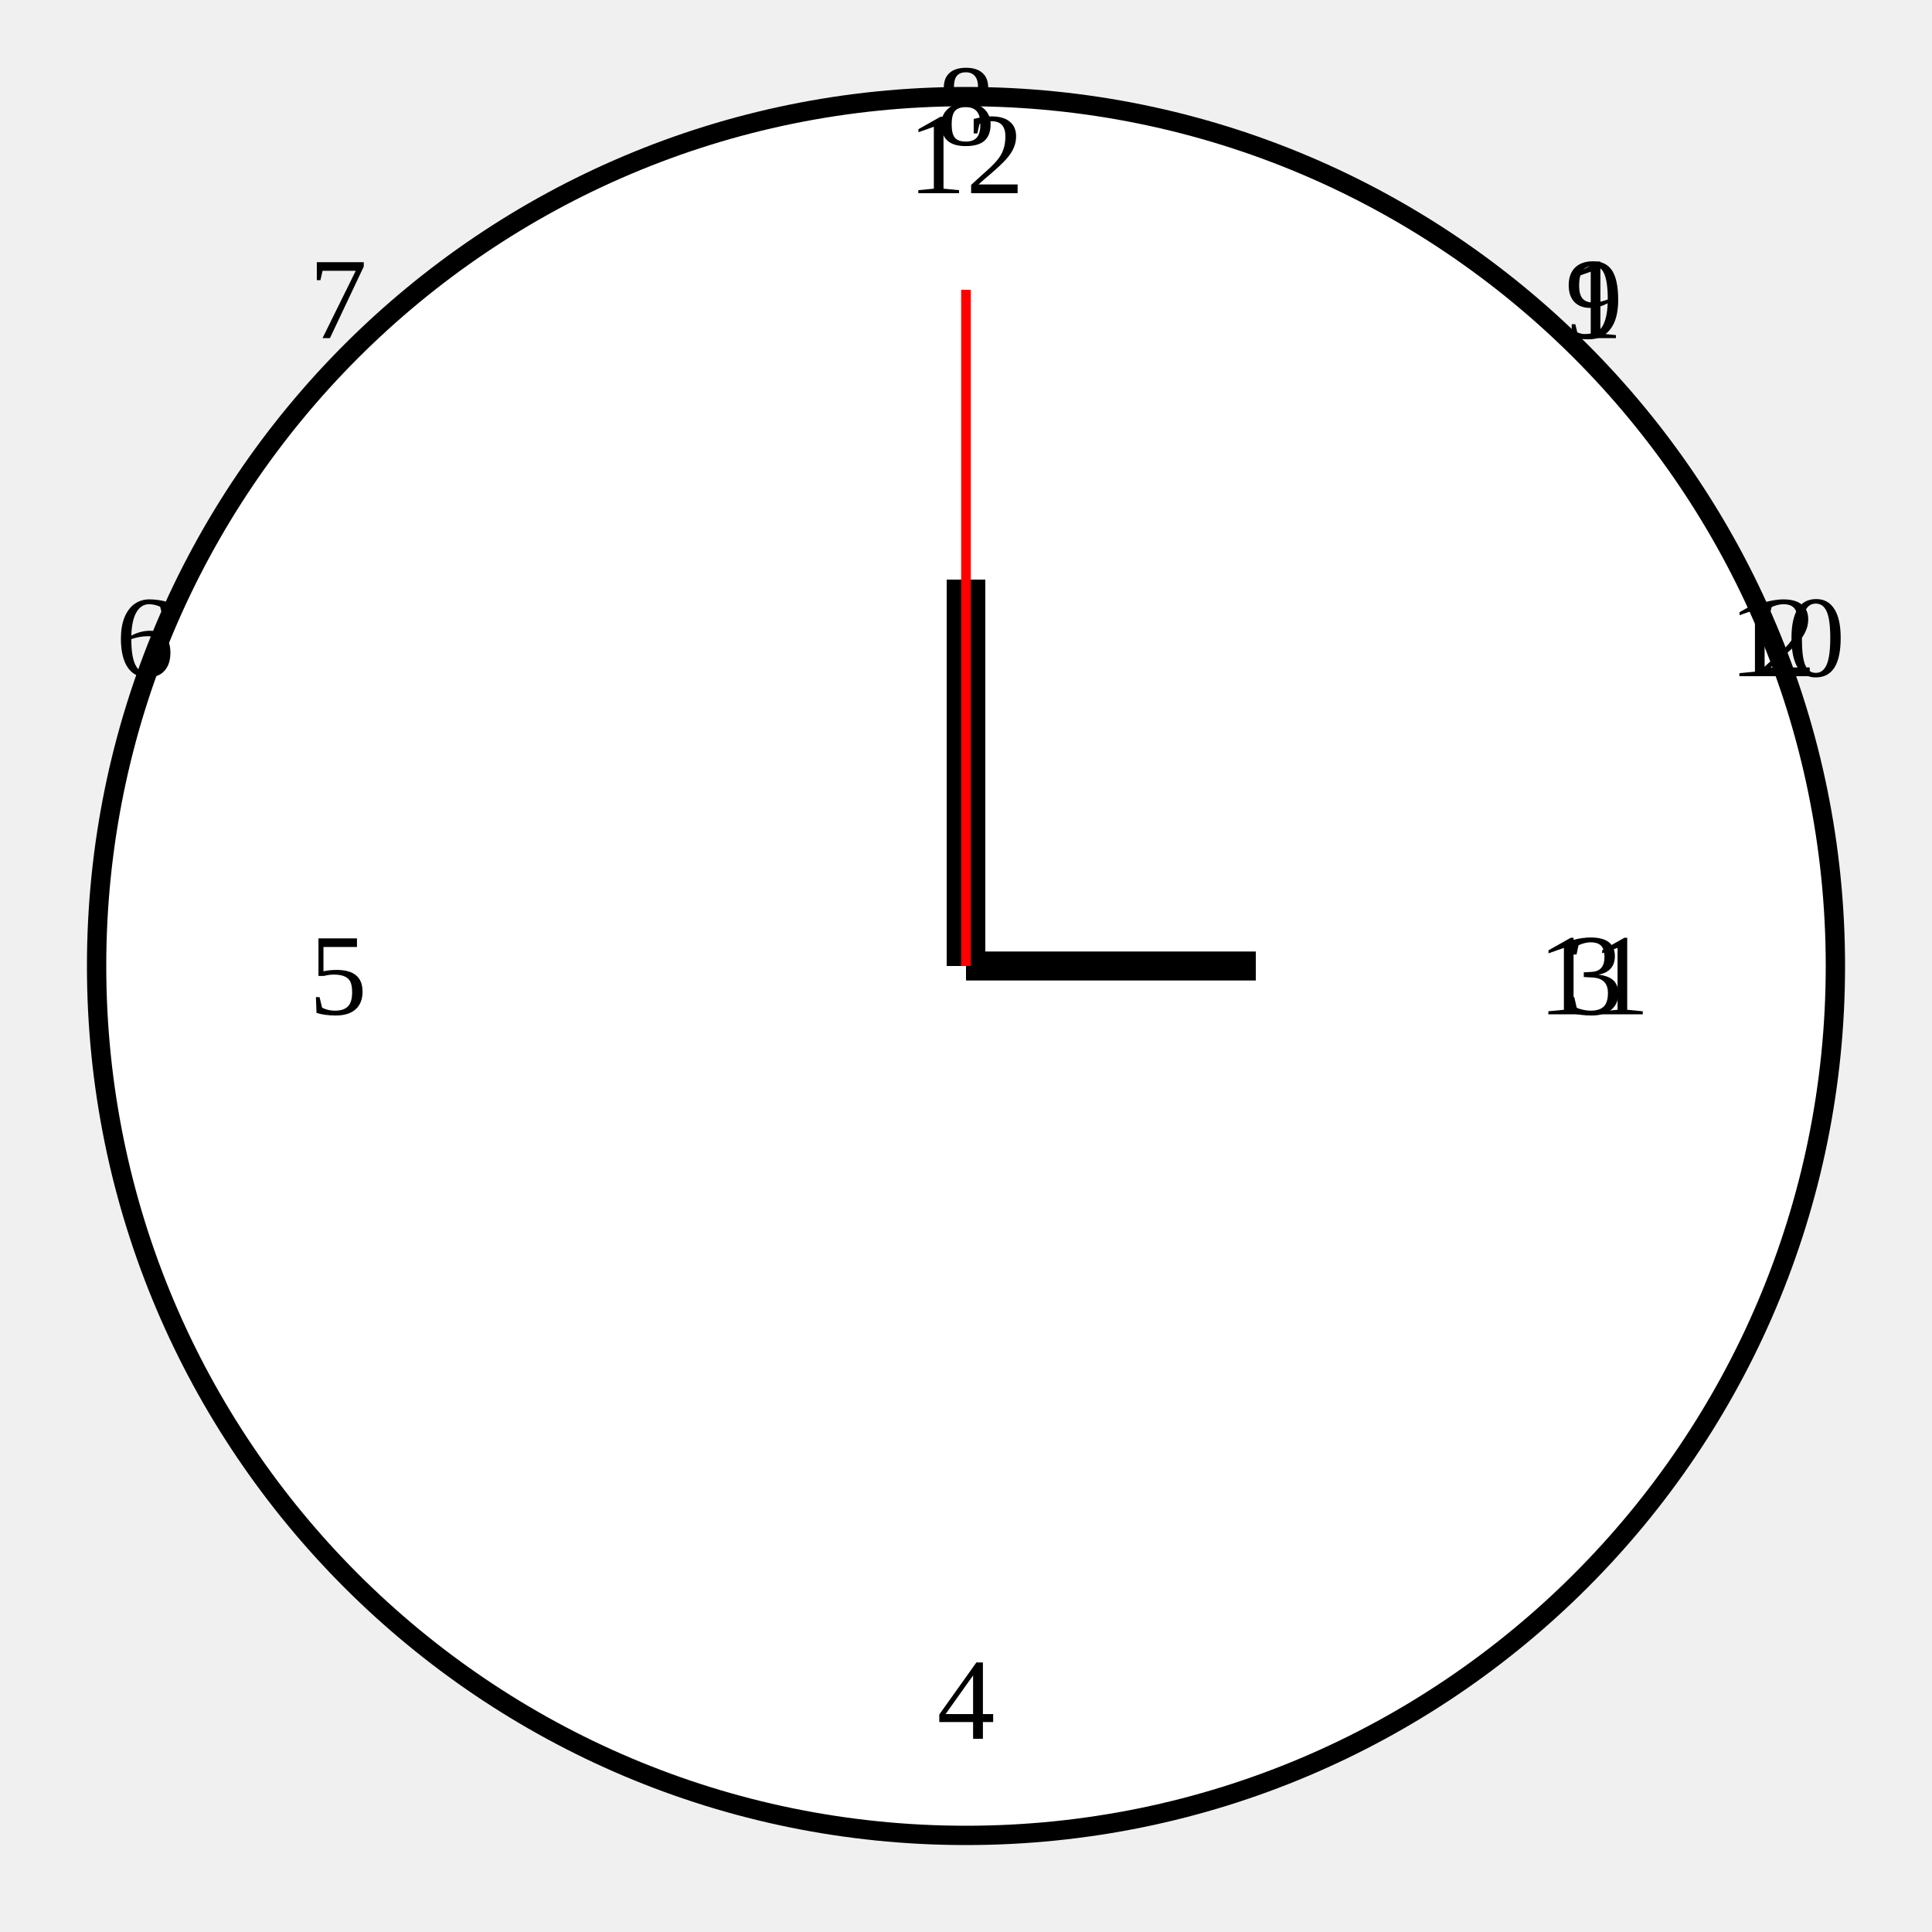
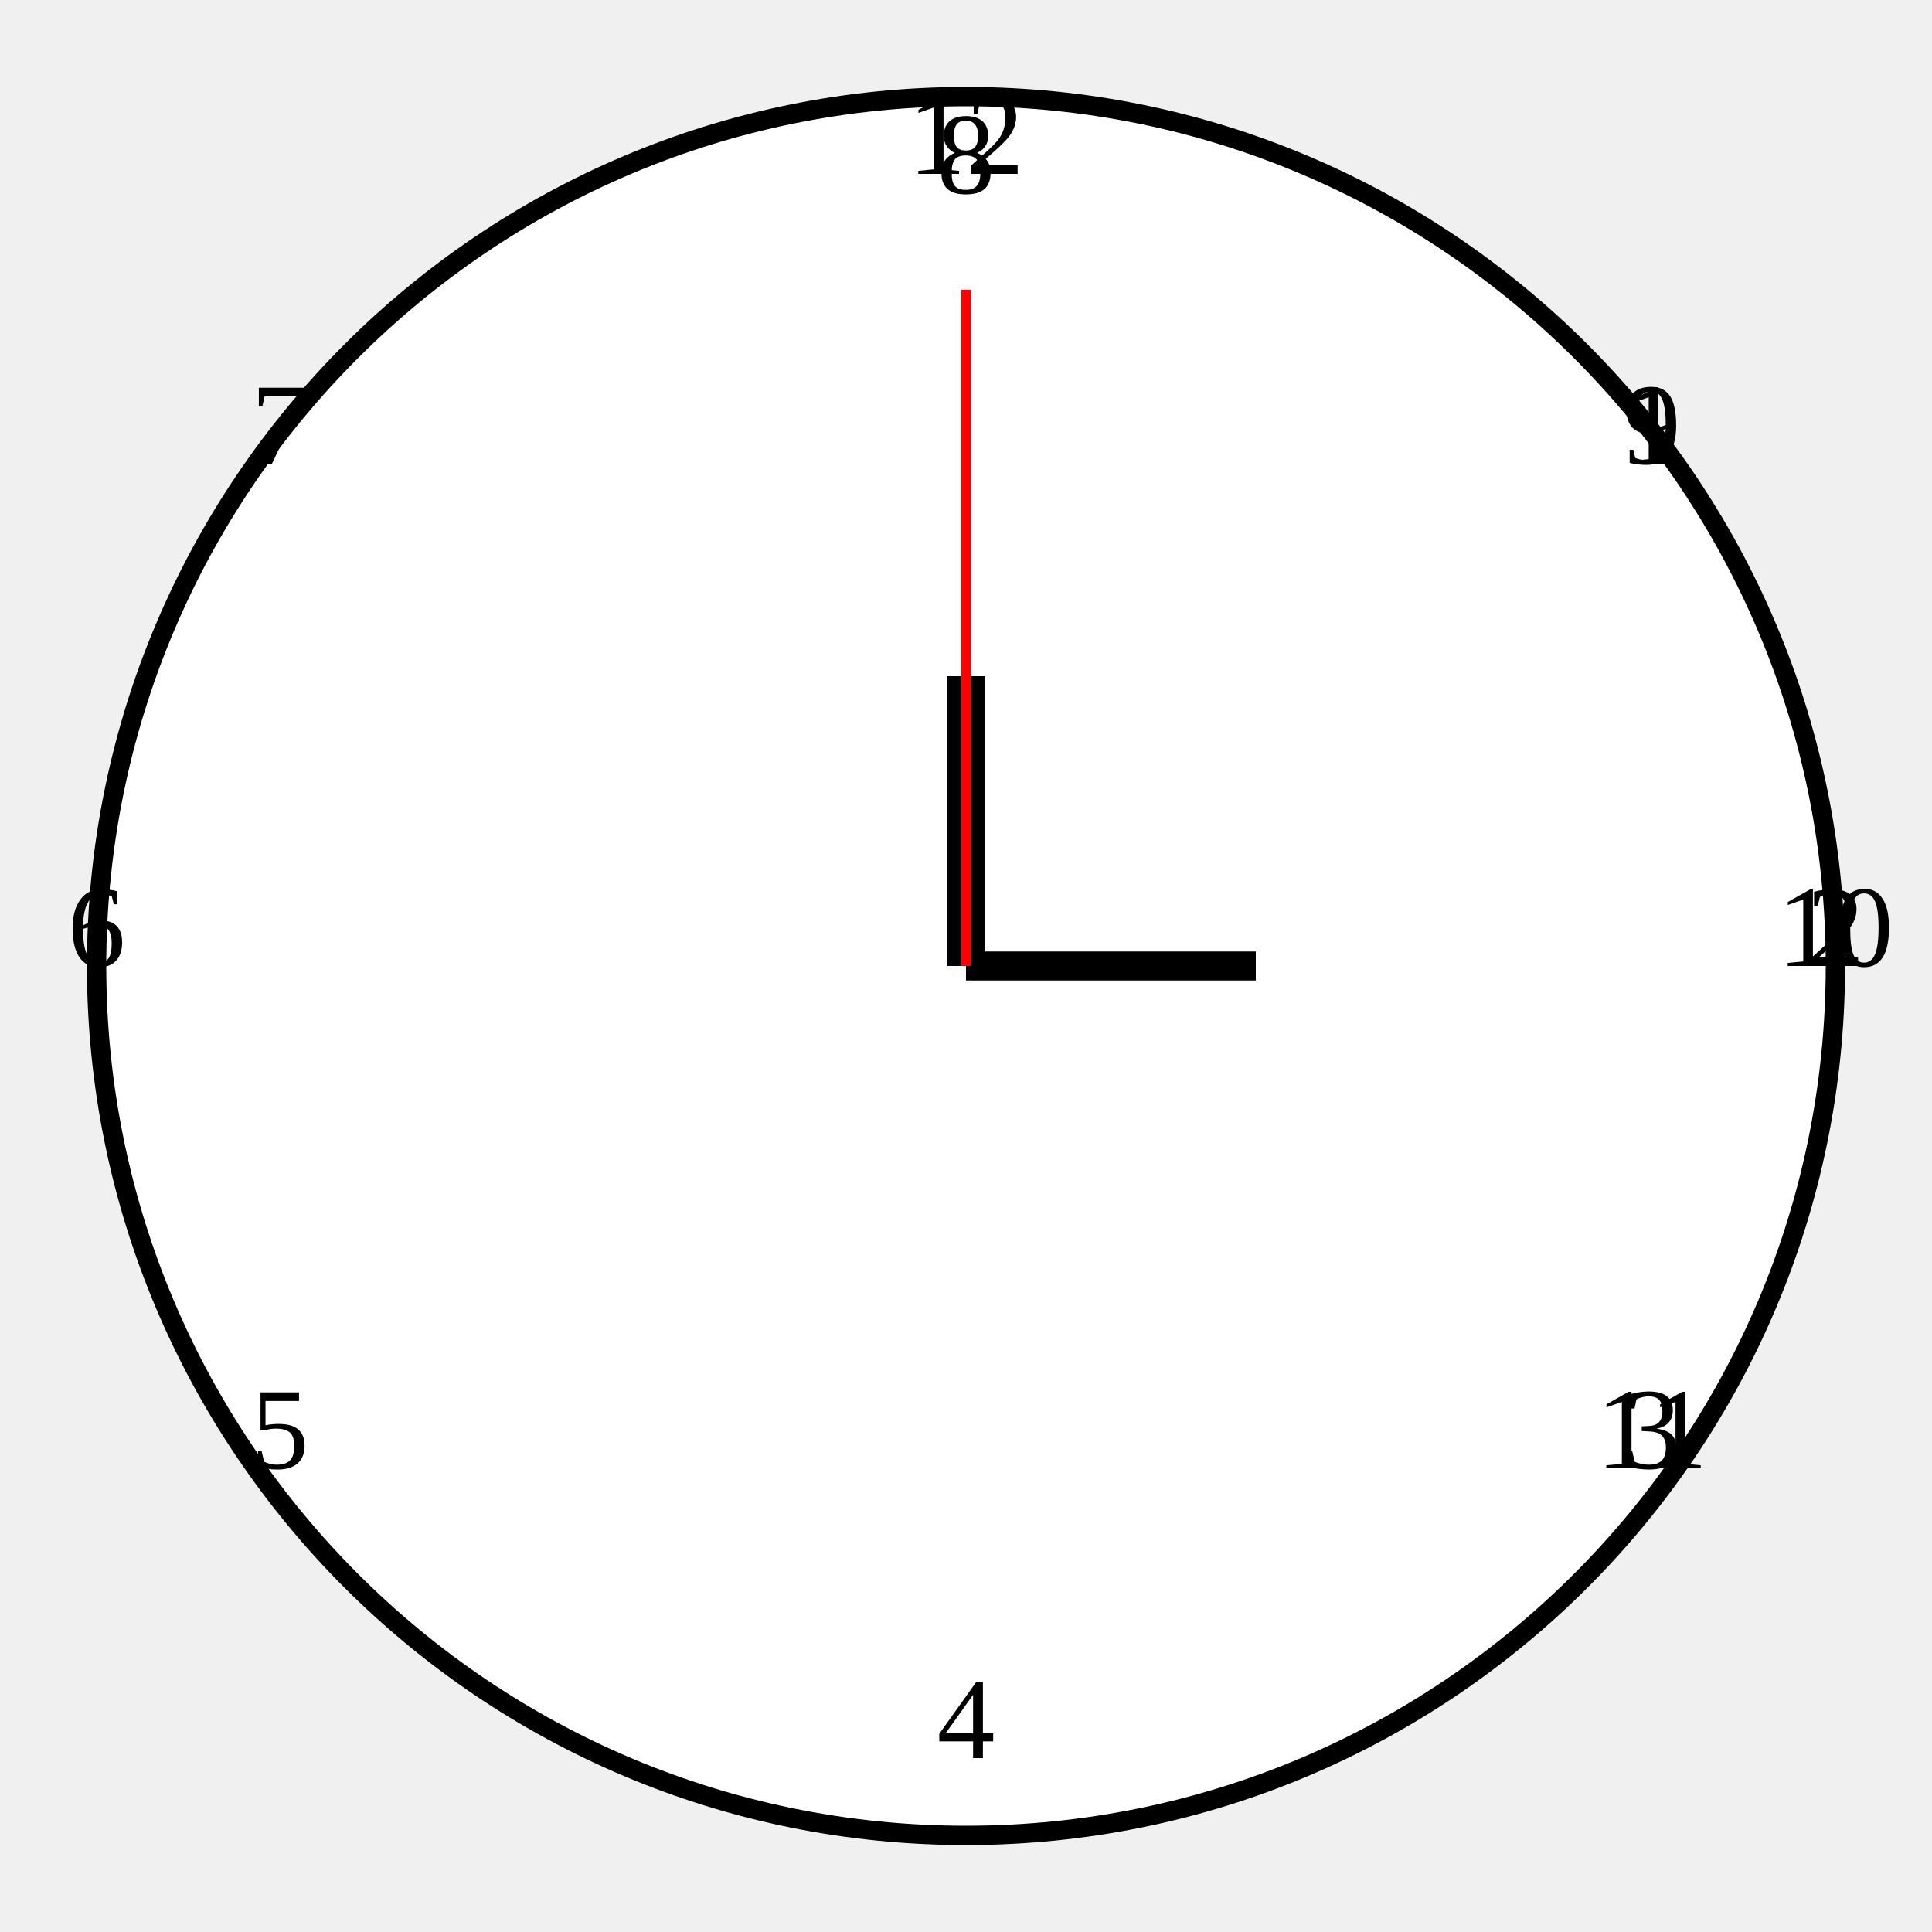
<svg xmlns="http://www.w3.org/2000/svg" width="200" height="200" viewBox="0 0 200 200">
  <circle cx="100" cy="100" r="90" fill="white" stroke="black" stroke-width="2" />
  <g fill="black">
-     <text x="100" y="20" text-anchor="middle">12</text>
-     <text x="165" y="35" text-anchor="middle">1</text>
-     <text x="185" y="70" text-anchor="middle">2</text>
-     <text x="165" y="105" text-anchor="middle">3</text>
-     <text x="100" y="180" text-anchor="middle">4</text>
-     <text x="35" y="105" text-anchor="middle">5</text>
-     <text x="15" y="70" text-anchor="middle">6</text>
-     <text x="35" y="35" text-anchor="middle">7</text>
-     <text x="100" y="15" text-anchor="middle">8</text>
-     <text x="165" y="35" text-anchor="middle">9</text>
-     <text x="185" y="70" text-anchor="middle">10</text>
-     <text x="165" y="105" text-anchor="middle">11</text>
+     <text x="100" y="18" text-anchor="middle">12</text>
+     <text x="171" y="48" text-anchor="middle">1</text>
+     <text x="190" y="100" text-anchor="middle">2</text>
+     <text x="171" y="152" text-anchor="middle">3</text>
+     <text x="100" y="182" text-anchor="middle">4</text>
+     <text x="29" y="152" text-anchor="middle">5</text>
+     <text x="10" y="100" text-anchor="middle">6</text>
+     <text x="29" y="48" text-anchor="middle">7</text>
+     <text x="100" y="20" text-anchor="middle">8</text>
+     <text x="171" y="48" text-anchor="middle">9</text>
+     <text x="190" y="100" text-anchor="middle">10</text>
+     <text x="171" y="152" text-anchor="middle">11</text>
  </g>
-   <line x1="100" y1="100" x2="100" y2="60" stroke="black" stroke-width="4" />
+   <line x1="100" y1="100" x2="100" y2="70" stroke="black" stroke-width="4" />
  <line x1="100" y1="100" x2="130" y2="100" stroke="black" stroke-width="3" />
  <line x1="100" y1="100" x2="100" y2="30" stroke="red" stroke-width="1" />
</svg>
